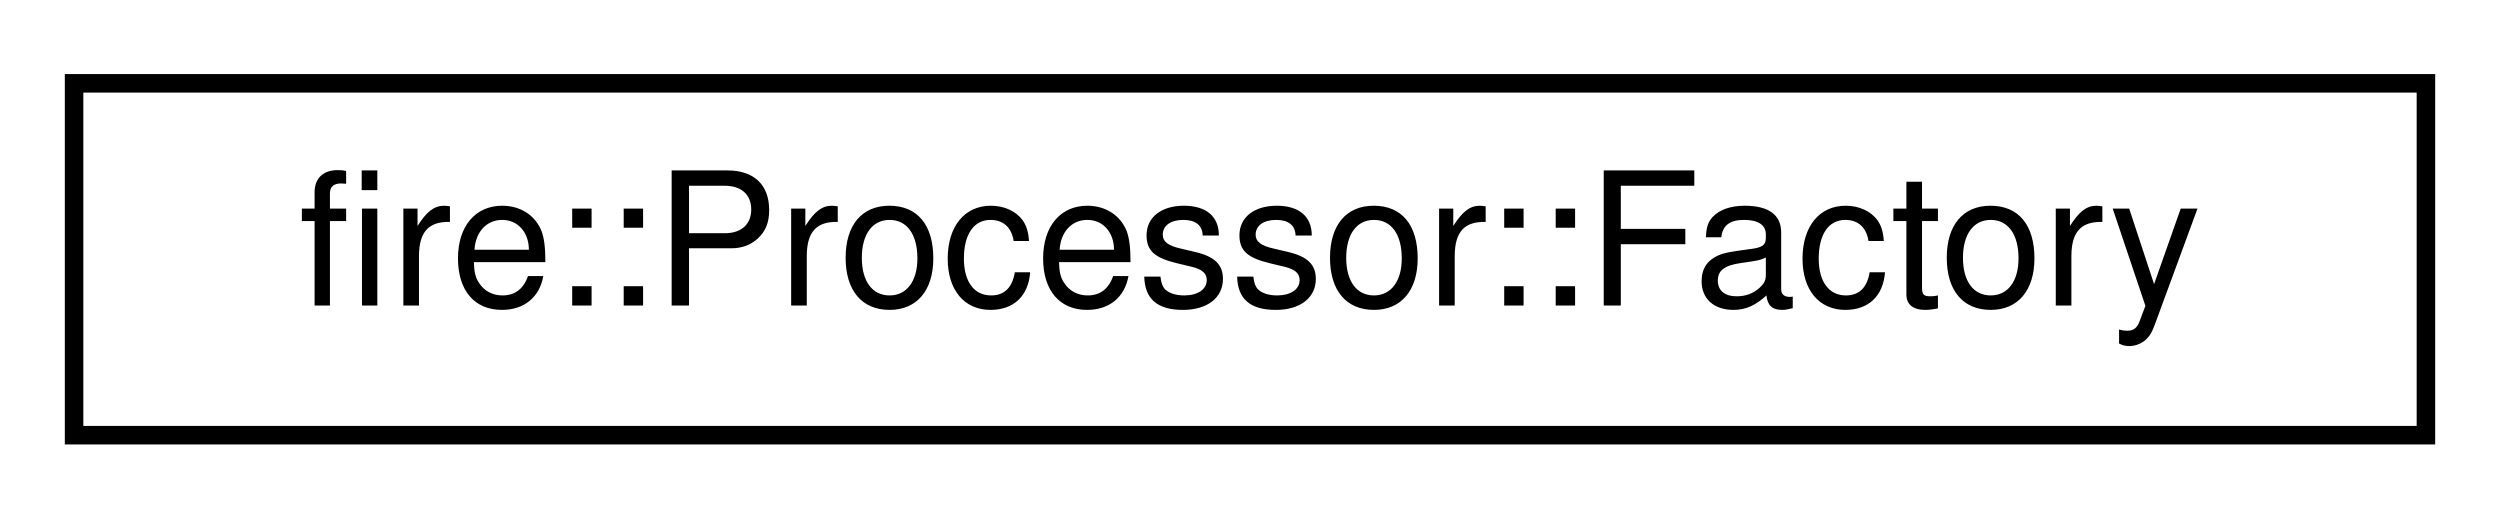
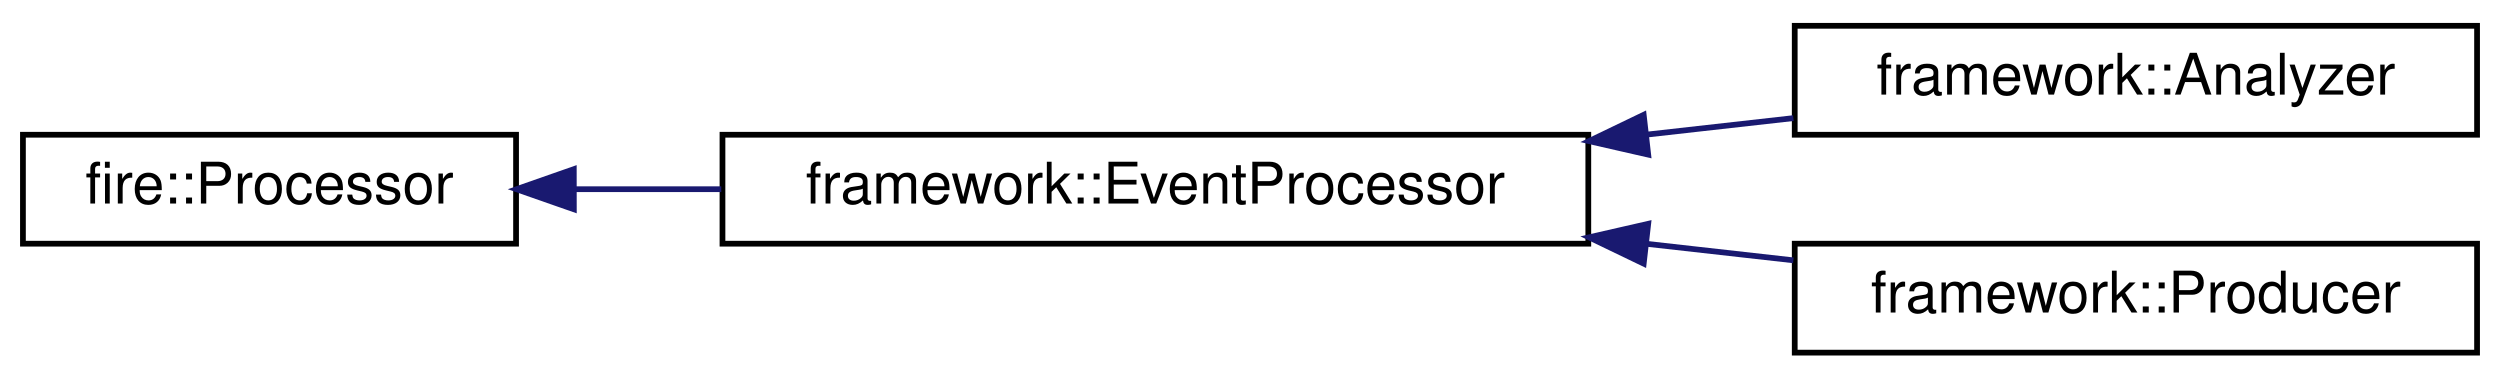
- <svg xmlns="http://www.w3.org/2000/svg" xmlns:xlink="http://www.w3.org/1999/xlink" width="135pt" height="28pt" viewBox="0.00 0.00 135.00 28.00">
-   <g id="graph0" class="graph" transform="scale(1 1) rotate(0) translate(4 24)">
+ <svg xmlns="http://www.w3.org/2000/svg" xmlns:xlink="http://www.w3.org/1999/xlink" width="436pt" height="66pt" viewBox="0.00 0.00 436.00 66.00">
+   <g id="graph0" class="graph" transform="scale(1 1) rotate(0) translate(4 62)">
    <g id="node1" class="node">
      <g id="a_node1">
-         <a xlink:href="classfire_1_1Processor_1_1Factory.html" target="_top" xlink:title="The special factory used to create processors.">
-           <polygon fill="none" stroke="black" points="0,-0.5 0,-19.5 127,-19.5 127,-0.5 0,-0.5" />
-           <text text-anchor="middle" x="63.5" y="-7.5" font-family="Helvetica,sans-Serif" font-size="10.00">fire::Processor::Factory</text>
+         <a xlink:href="classfire_1_1Processor.html" target="_top" xlink:title="Base class for all event processing components.">
+           <polygon fill="none" stroke="black" points="0,-19.5 0,-38.5 86,-38.5 86,-19.5 0,-19.5" />
+           <text text-anchor="middle" x="43" y="-26.5" font-family="Helvetica,sans-Serif" font-size="10.00">fire::Processor</text>
        </a>
      </g>
    </g>
+     <g id="node2" class="node">
+       <g id="a_node2">
+         <a xlink:href="classframework_1_1EventProcessor.html" target="_top" xlink:title="Wrapper class for fire::Processor which does the necessary modifications on the constructors and adds...">
+           <polygon fill="none" stroke="black" points="122,-19.5 122,-38.5 273,-38.5 273,-19.5 122,-19.5" />
+           <text text-anchor="middle" x="197.5" y="-26.5" font-family="Helvetica,sans-Serif" font-size="10.00">framework::EventProcessor</text>
+         </a>
+       </g>
+     </g>
+     <g id="edge1" class="edge">
+       <path fill="none" stroke="midnightblue" d="M96.26,-29C104.5,-29 113.16,-29 121.79,-29" />
+       <polygon fill="midnightblue" stroke="midnightblue" points="96.08,-25.5 86.07,-29 96.07,-32.5 96.08,-25.5" />
+     </g>
+     <g id="node3" class="node">
+       <g id="a_node3">
+         <a xlink:href="classframework_1_1Analyzer.html" target="_top" xlink:title="Legacy analyzer class.">
+           <polygon fill="none" stroke="black" points="309,-38.5 309,-57.5 428,-57.5 428,-38.5 309,-38.5" />
+           <text text-anchor="middle" x="368.5" y="-45.5" font-family="Helvetica,sans-Serif" font-size="10.00">framework::Analyzer</text>
+         </a>
+       </g>
+     </g>
+     <g id="edge2" class="edge">
+       <path fill="none" stroke="midnightblue" d="M283.23,-38.53C291.86,-39.5 300.49,-40.47 308.76,-41.4" />
+       <polygon fill="midnightblue" stroke="midnightblue" points="283.45,-35.03 273.12,-37.39 282.66,-41.98 283.45,-35.03" />
+     </g>
+     <g id="node4" class="node">
+       <g id="a_node4">
+         <a xlink:href="classframework_1_1Producer.html" target="_top" xlink:title="Legacy producer class.">
+           <polygon fill="none" stroke="black" points="309,-0.5 309,-19.5 428,-19.5 428,-0.5 309,-0.5" />
+           <text text-anchor="middle" x="368.5" y="-7.5" font-family="Helvetica,sans-Serif" font-size="10.00">framework::Producer</text>
+         </a>
+       </g>
+     </g>
+     <g id="edge3" class="edge">
+       <path fill="none" stroke="midnightblue" d="M283.23,-19.47C291.86,-18.5 300.49,-17.53 308.76,-16.6" />
+       <polygon fill="midnightblue" stroke="midnightblue" points="282.66,-16.02 273.12,-20.61 283.45,-22.97 282.66,-16.02" />
+     </g>
  </g>
</svg>
